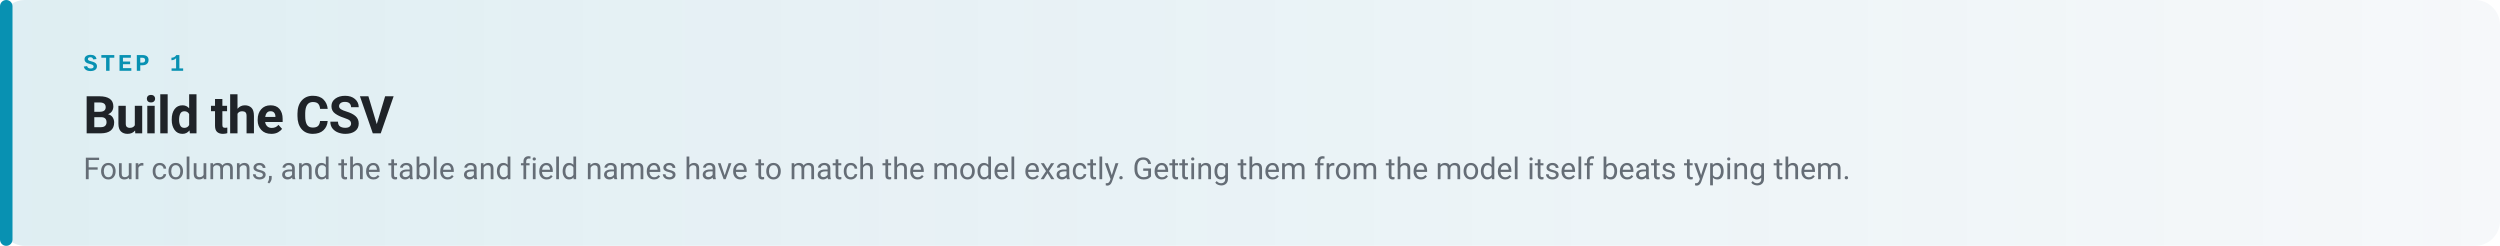
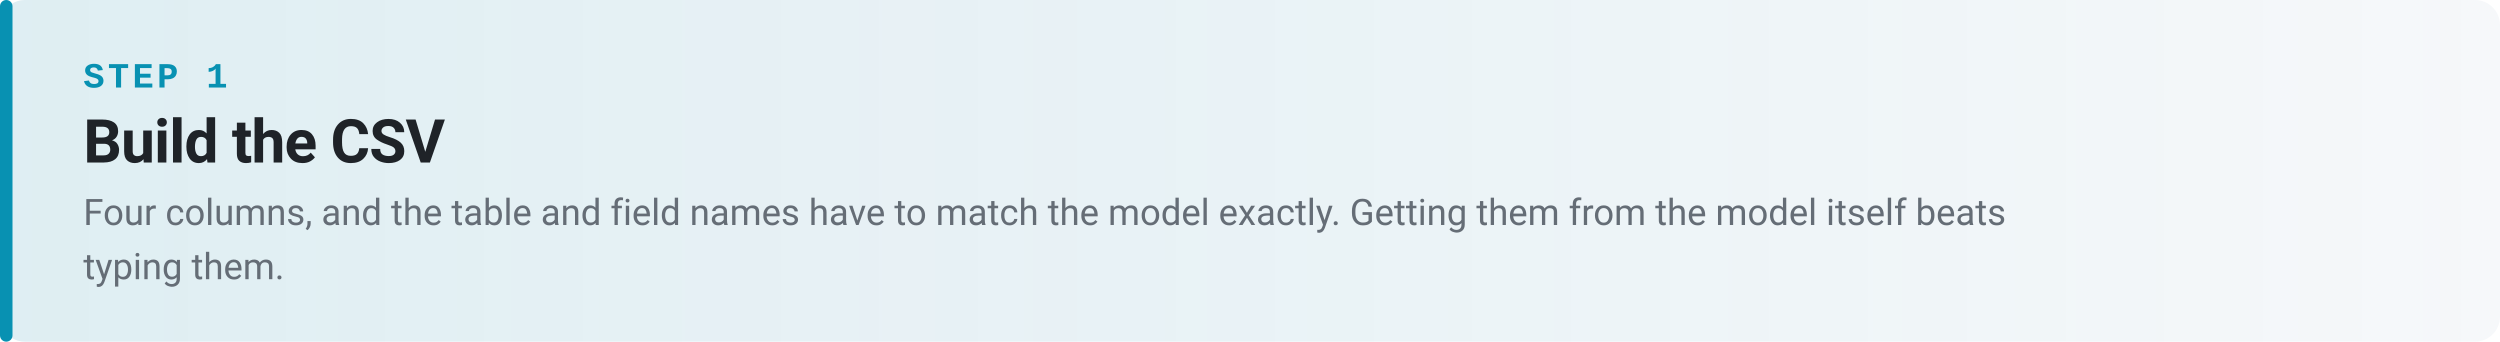
- <svg xmlns="http://www.w3.org/2000/svg" viewBox="0 0 1200 118" width="1200" height="118" role="img" aria-label="Build the CSV">
+ <svg xmlns="http://www.w3.org/2000/svg" viewBox="0 0 1200 164" width="1200" height="164" role="img" aria-label="Build the CSV">
  <style>
    .rise  { animation: rise .55s cubic-bezier(.2,.7,.3,1) both; }
    @keyframes rise { from { transform: translateY(9px) } to { transform: translateY(0) } }
    @media (prefers-reduced-motion: reduce) { * { animation: none !important } }</style>
  <defs>
    <linearGradient id="w" x1="0" y1="0" x2="1" y2="0">
      <stop offset="0%" stop-color="#0891B2" stop-opacity="0.10" />
      <stop offset="100%" stop-color="#0891B2" stop-opacity="0" />
    </linearGradient>
  </defs>
-   <rect width="1200" height="118" rx="12" fill="#F6F8FA" />
-   <rect width="1200" height="118" rx="12" fill="url(#w)" />
-   <rect width="6" height="118" rx="3" fill="#0891B2" />
+   <rect width="1200" height="164" rx="12" fill="#F6F8FA" />
+   <rect width="1200" height="164" rx="12" fill="url(#w)" />
+   <rect width="6" height="164" rx="3" fill="#0891B2" />
  <g class="rise">
-     <text x="40" y="34" font-family="ui-monospace,SFMono-Regular,'SF Mono',Consolas,'Liberation Mono',monospace" font-size="11.5" font-weight="600" letter-spacing="1.4" fill="#0891B2">STEP 1</text>
-     <text x="40" y="64" font-family="system-ui,-apple-system,'Segoe UI',Roboto,Helvetica,Arial,sans-serif" font-size="25" font-weight="700" fill="#1F2328" letter-spacing="-0.4">Build the CSV</text>
-     <text x="40" y="86" font-family="system-ui,-apple-system,'Segoe UI',Roboto,Helvetica,Arial,sans-serif" font-size="14.5" fill="#656D76">Four columns, and the table and field names have to match the model exactly. Getting them from the model itself beats typing them.</text>
+     <text x="40" y="42" font-family="ui-monospace,SFMono-Regular,'SF Mono',Consolas,'Liberation Mono',monospace" font-size="17" font-weight="700" letter-spacing="1.6" fill="#0891B2">STEP 1</text>
+     <text x="40" y="78" font-family="system-ui,-apple-system,'Segoe UI',Roboto,Helvetica,Arial,sans-serif" font-size="29" font-weight="700" fill="#1F2328" letter-spacing="-0.4">Build the CSV</text>
+     <text x="40" y="108" font-family="system-ui,-apple-system,'Segoe UI',Roboto,Helvetica,Arial,sans-serif" font-size="17.5" fill="#656D76">Four columns, and the table and field names have to match the model exactly. Getting them from the model itself beats</text>
+     <text x="40" y="134" font-family="system-ui,-apple-system,'Segoe UI',Roboto,Helvetica,Arial,sans-serif" font-size="17.5" fill="#656D76">typing them.</text>
  </g>
</svg>
